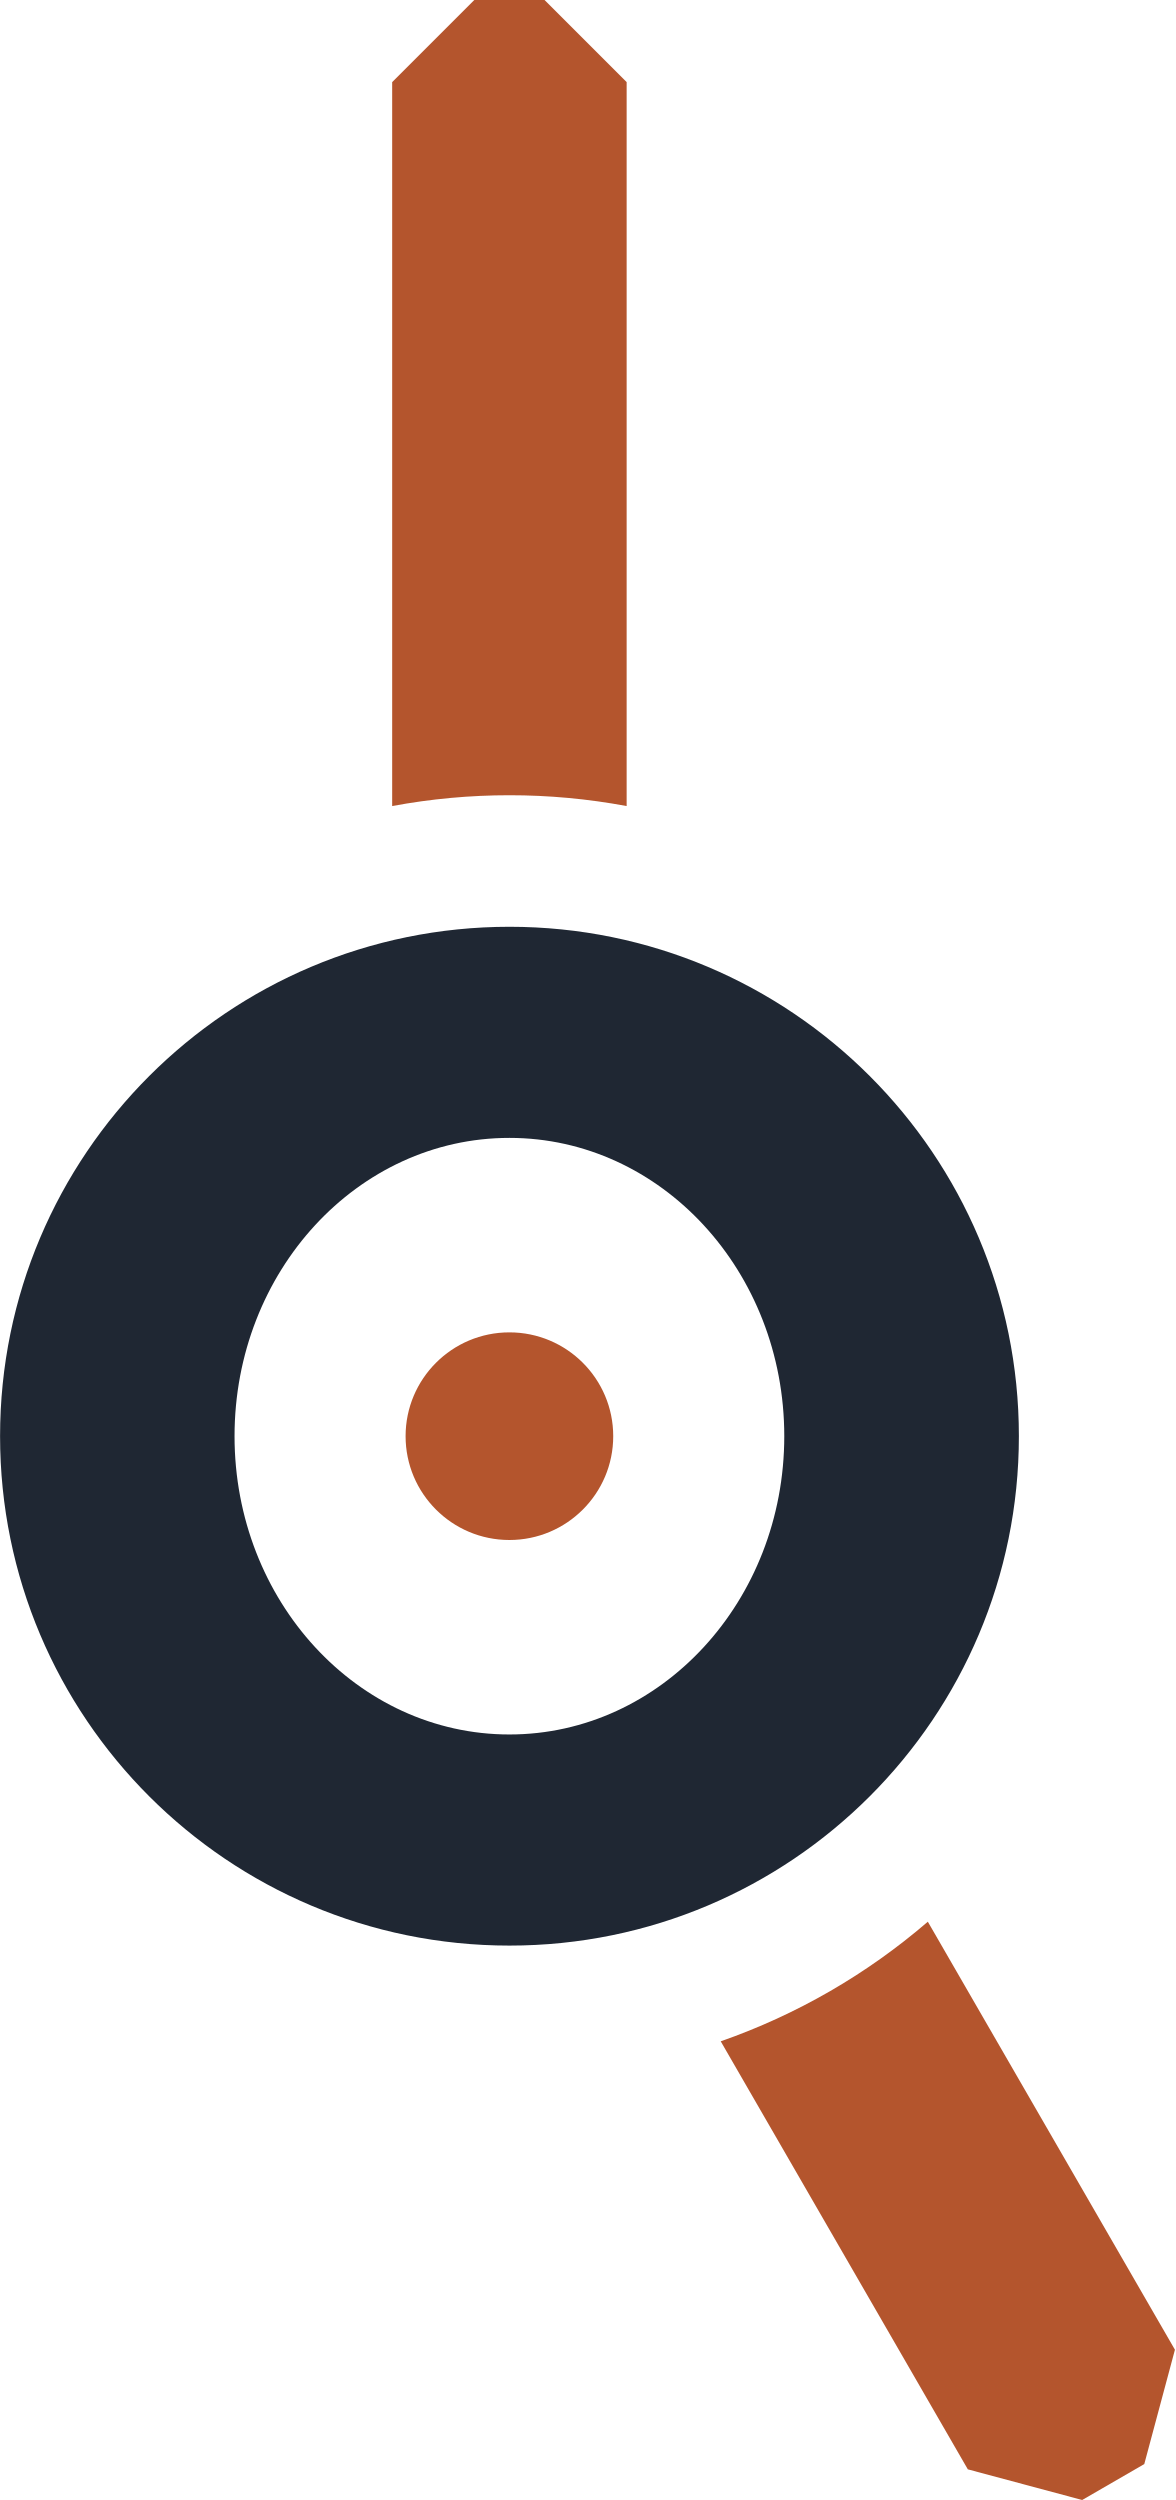
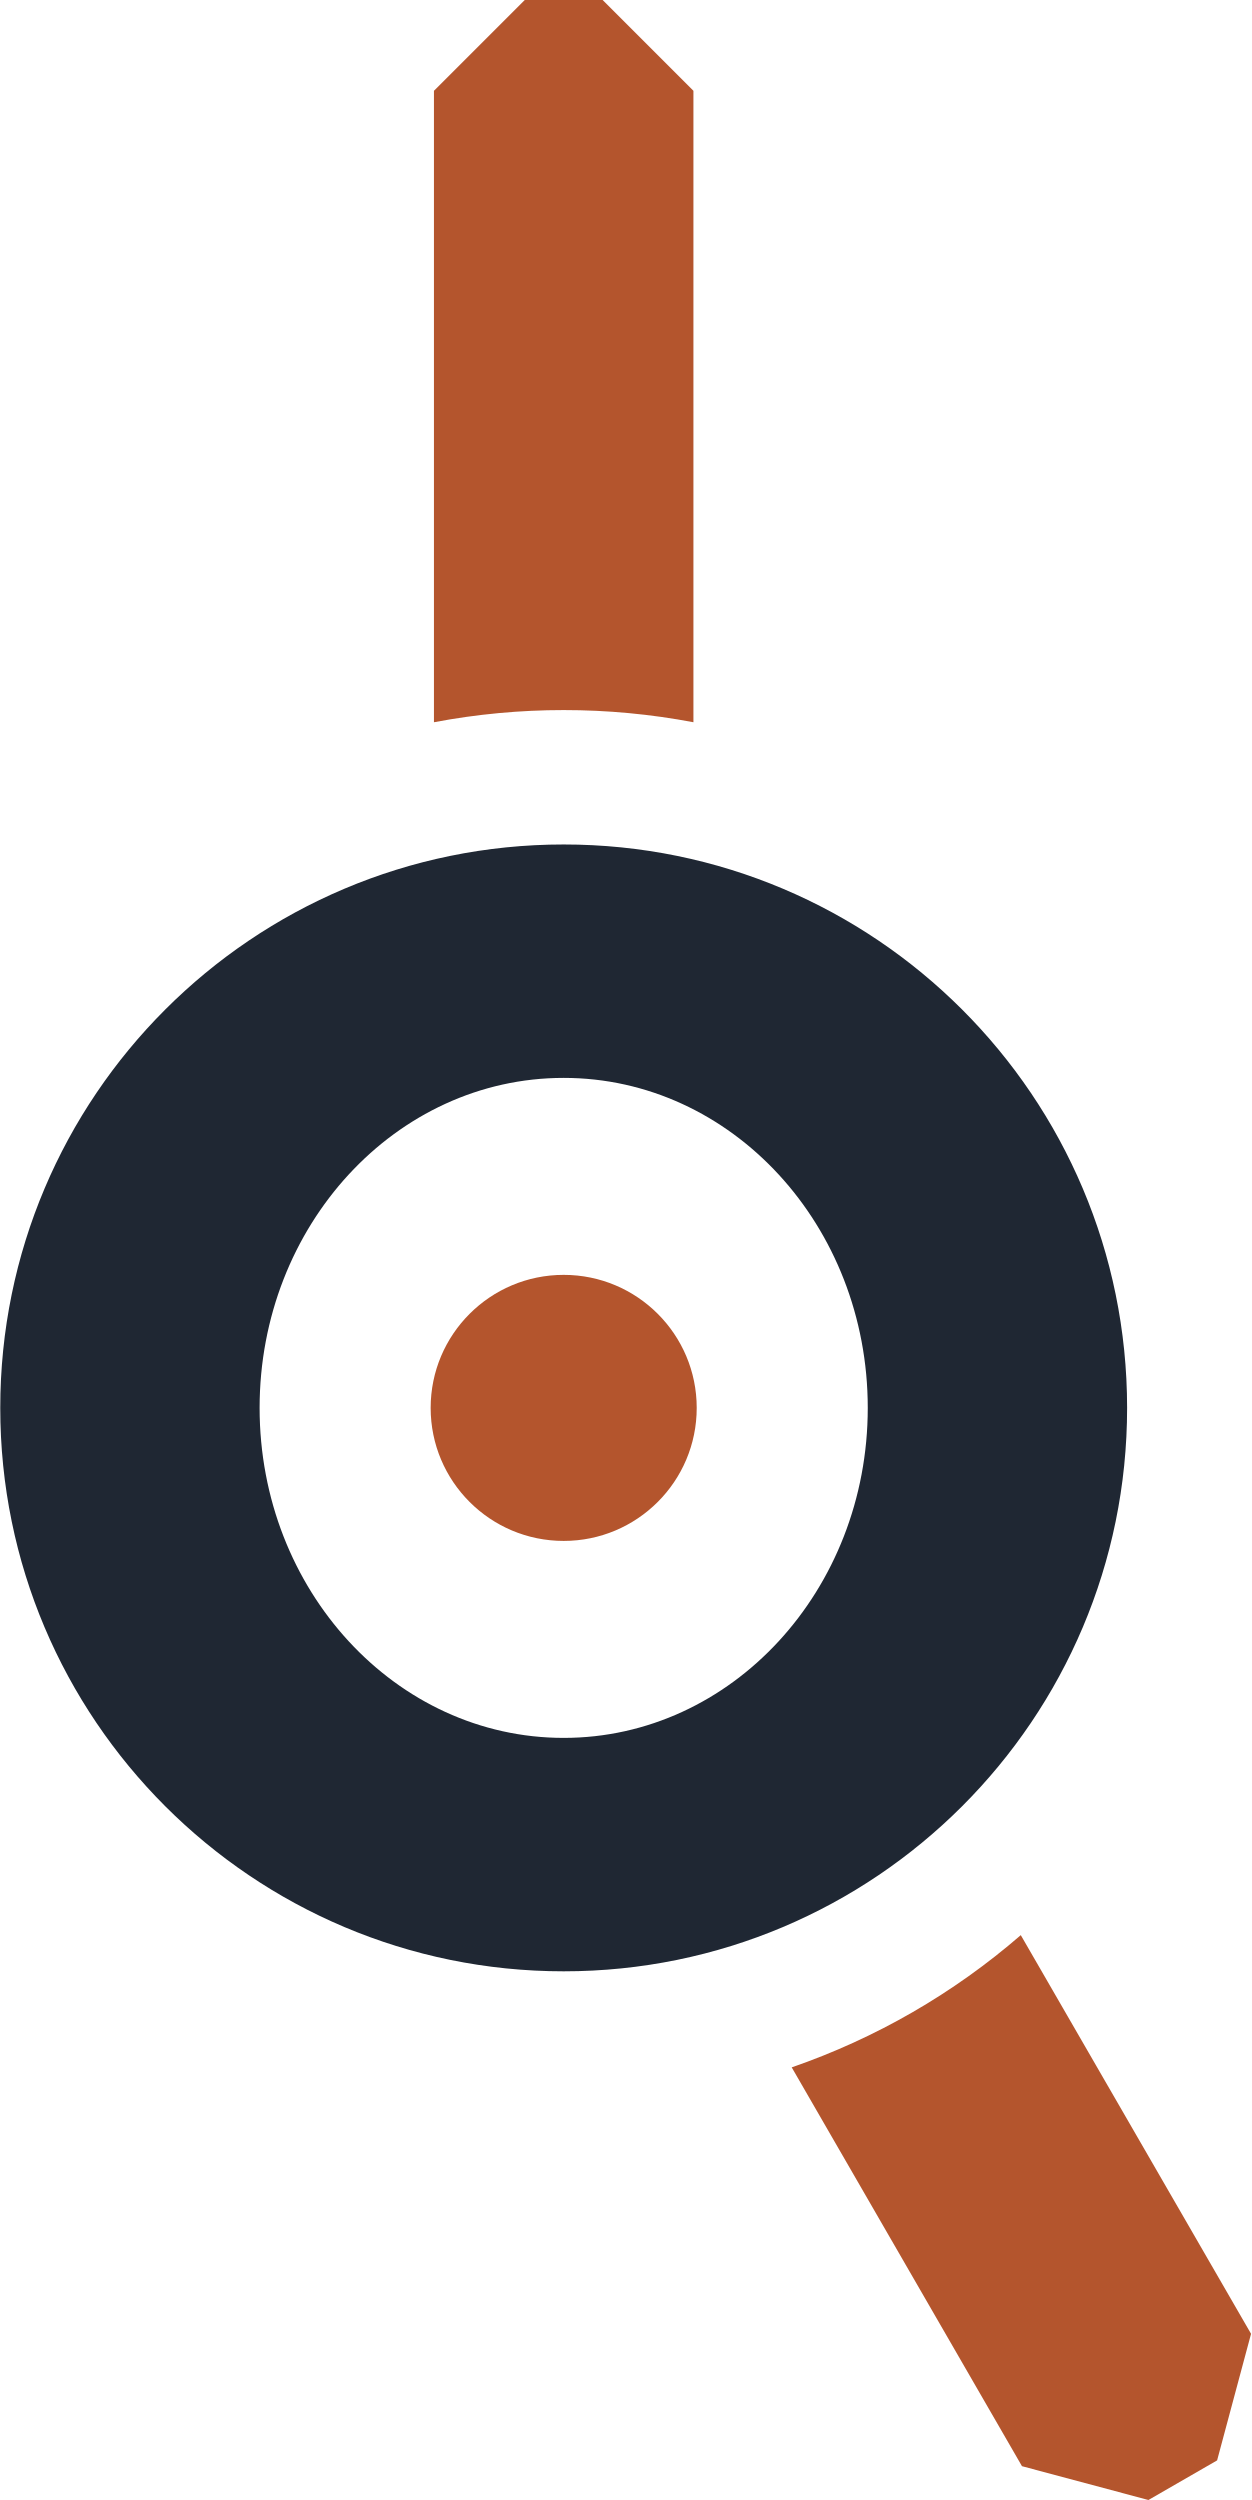
- <svg xmlns="http://www.w3.org/2000/svg" width="8.93mm" height="19.00mm" viewBox="0 0 8.929 19.000">
-   <g transform="translate(3.871 10.915)">
-     <path fill="#1F2733" fill-rule="evenodd" d="M-3.871 0 a3.871 3.871 0 1 0 7.743 0 a3.871 3.871 0 1 0 -7.743 0 Z M-2.089 0 a2.089 2.267 0 1 0 4.178 0 a2.089 2.267 0 1 0 -4.178 0 Z" />
-     <path fill="#B4552D" d="M-0.891 -4.789 L-0.891 -10.291 L-0.267 -10.915 L0.267 -10.915 L0.891 -10.291 L0.891 -4.789 A4.871 4.871 0 0 0 -0.891 -4.789 Z M3.18 3.69 L5.058 6.943 L4.825 7.812 L4.353 8.085 L3.484 7.852 L1.606 4.599 A4.871 4.871 0 0 0 3.18 3.69 Z" />
-     <path fill="#B4552D" d="M-0.789 0 a0.789 0.789 0 1 0 1.578 0 a0.789 0.789 0 1 0 -1.578 0 Z" />
+ <svg xmlns="http://www.w3.org/2000/svg" width="9.51mm" height="19.00mm" viewBox="0 0 9.506 19.000">
+   <g transform="translate(4.282 10.7)">
+     <path fill="#1F2733" fill-rule="evenodd" d="M-4.282 0 a4.282 4.282 0 1 0 8.564 0 a4.282 4.282 0 1 0 -8.564 0 Z M-2.311 0 a2.311 2.508 0 1 0 4.622 0 a2.311 2.508 0 1 0 -4.622 0 Z" />
+     <path fill="#B4552D" d="M-0.986 -5.211 L-0.986 -10.01 L-0.296 -10.7 L0.296 -10.7 L0.986 -10.01 L0.986 -5.211 A5.303 5.303 0 0 0 -0.986 -5.211 Z M3.474 4.007 L5.224 7.037 L4.966 7.999 L4.444 8.3 L3.483 8.043 L1.733 5.012 A5.303 5.303 0 0 0 3.474 4.007 Z" />
+     <path fill="#B4552D" d="M-1.011 0 a1.011 1.011 0 1 0 2.022 0 a1.011 1.011 0 1 0 -2.022 0 Z" />
  </g>
</svg>
